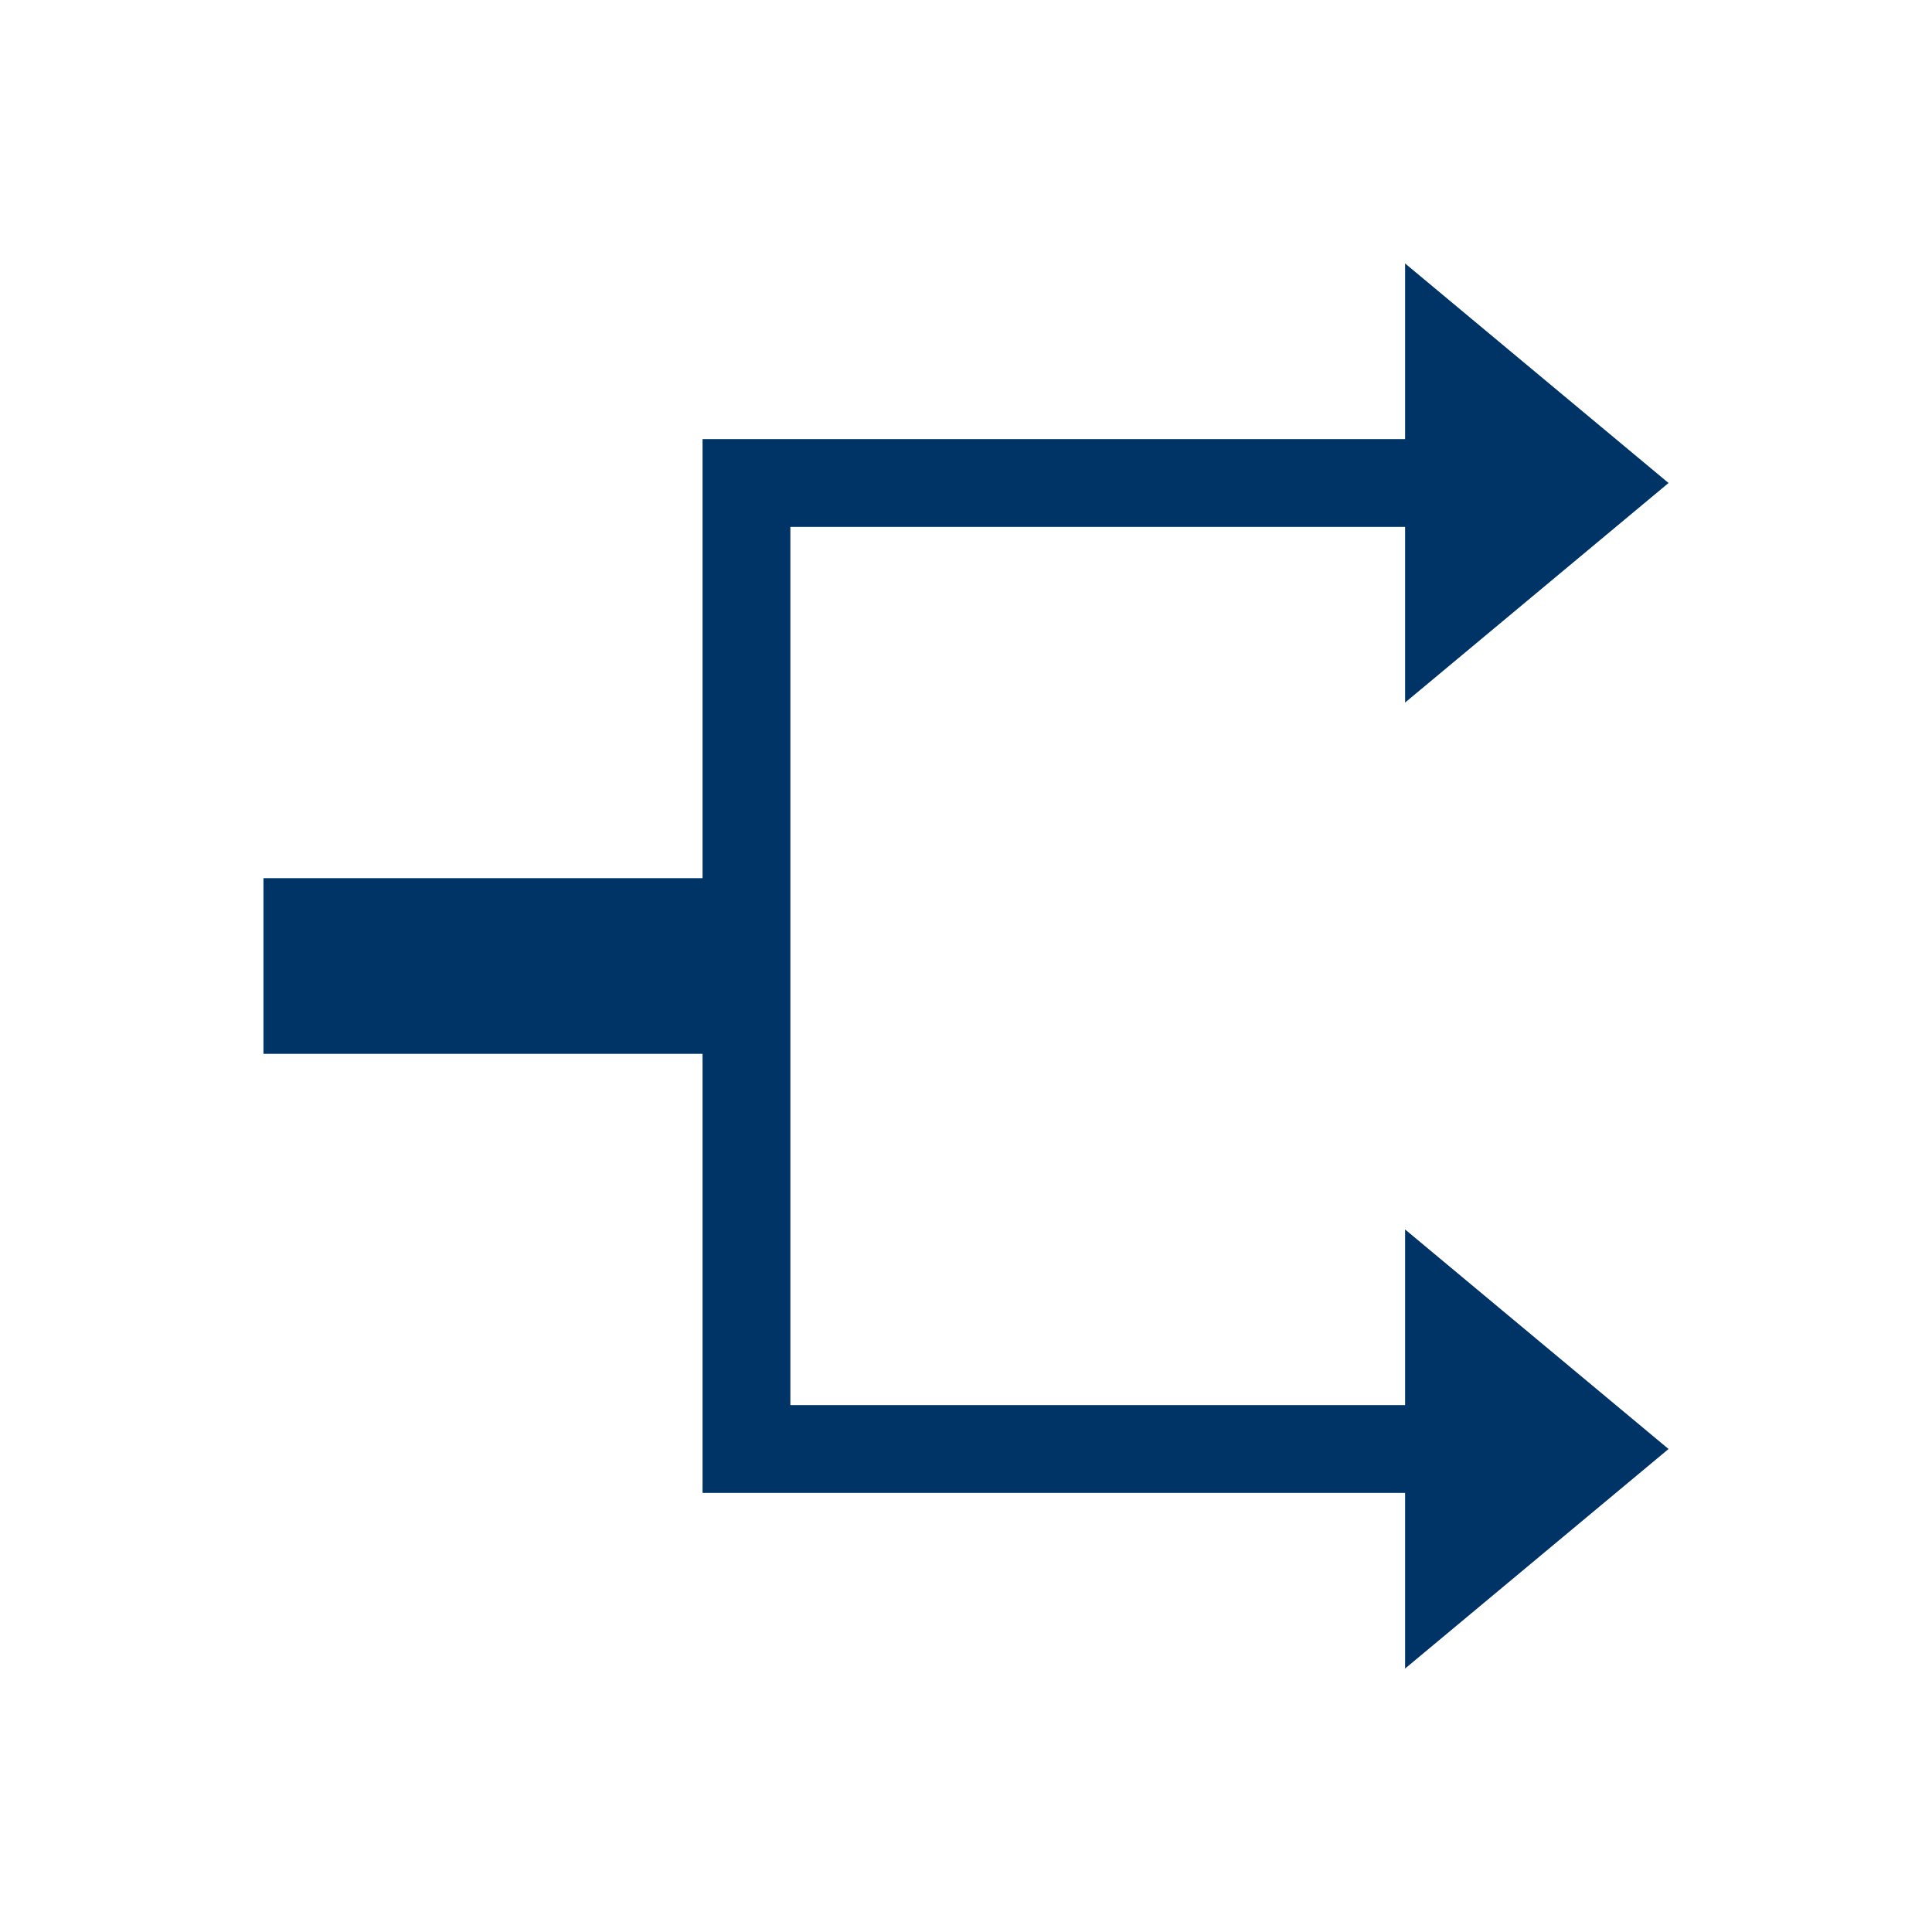
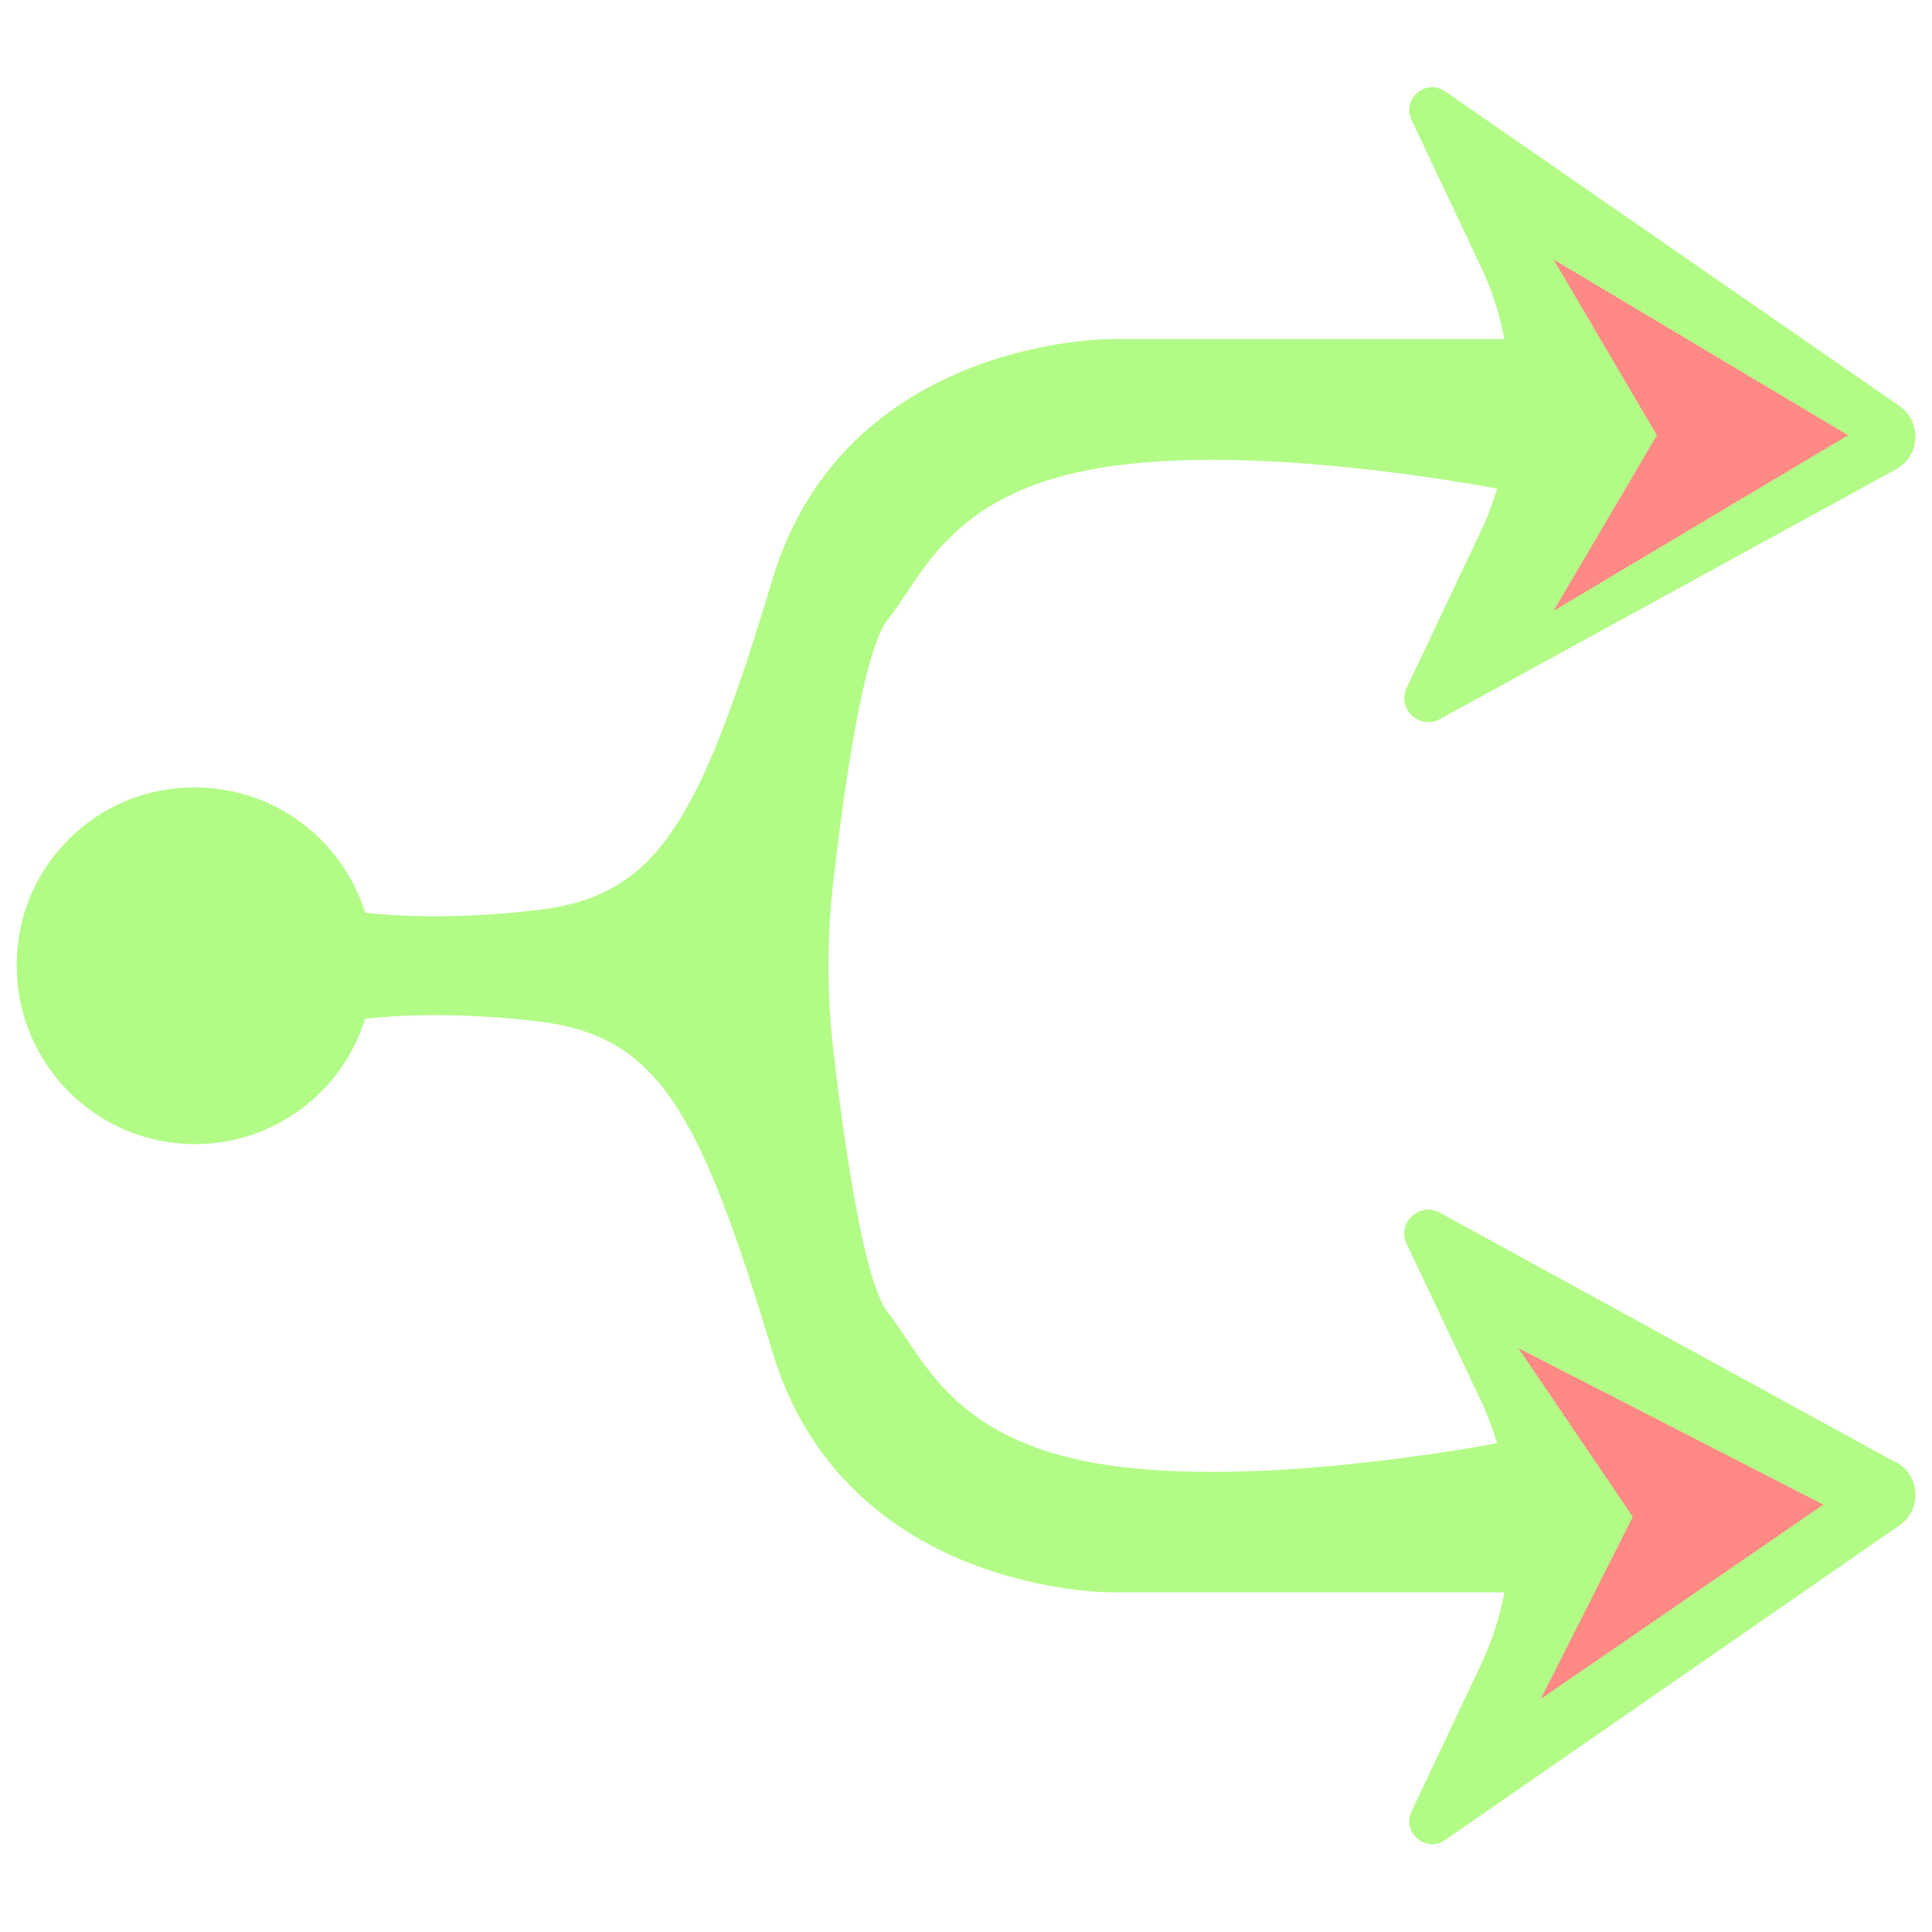
- <svg xmlns="http://www.w3.org/2000/svg" viewBox="0 0 22 22">
-   <defs id="defs3051">
-     <style type="text/css" id="current-color-scheme">
-       .ColorScheme-Text {
-         color:#003366;
+ <svg xmlns="http://www.w3.org/2000/svg" id="Layer_4" data-name="Layer 4" viewBox="0 0 100 100">
+   <defs>
+     <style>
+       .cls-1 {
+         fill: #b3fb87;
      }
-       </style>
+ 
+       .cls-2 {
+         fill: #ff8985;
+       }
+     </style>
  </defs>
-   <path style="fill:currentColor;fill-opacity:1;stroke:none" d="M 16 3 L 16 5 L 9 5 L 8 5 L 8 10 L 3 10 L 3 12 L 8 12 L 8 17 L 9 17 L 16 17 L 16 19 L 19 16.5 L 16 14 L 16 16 L 9 16 L 9 12 L 9 10 L 9 6 L 16 6 L 16 8 L 19 5.5 L 16 3 z " class="ColorScheme-Text" />
+   <path class="cls-1" d="M98.14,75.7l-23.61-12.93c-1.06-.58-2.24.53-1.72,1.62l3.86,8.15c.33.7.59,1.43.82,2.16-3.4.62-12.59,2.08-19.52,1.22-8.66-1.08-10.04-5.51-12.01-7.98-1.24-1.56-2.25-8.62-2.83-13.6-.33-2.89-.33-5.79,0-8.69.57-4.99,1.58-12.05,2.83-13.6,1.97-2.46,3.35-6.89,12.01-7.98,6.93-.87,16.12.6,19.52,1.22-.22.73-.48,1.46-.82,2.16l-3.86,8.15c-.51,1.09.66,2.2,1.72,1.62l23.61-12.93c1.26-.69,1.35-2.46.17-3.28l-23.51-16.28c-.99-.69-2.26.38-1.74,1.48l3.6,7.62c.57,1.2.96,2.45,1.21,3.72h-20.37s-13.75-.08-17.52,12.44c-3.77,12.52-5.93,16.37-12.12,17.11-4.32.51-7.44.31-8.96.14-1.34-4.3-5.73-7.25-10.64-6.31-3.55.68-6.45,3.52-7.19,7.07-1.24,5.96,3.28,11.22,9.02,11.22,4.14,0,7.65-2.73,8.81-6.49,1.52-.17,4.64-.37,8.96.14,6.18.74,8.35,4.58,12.12,17.11,3.77,12.52,17.52,12.44,17.52,12.44h20.37c-.25,1.27-.64,2.53-1.21,3.72l-3.6,7.62c-.52,1.09.75,2.17,1.74,1.48l23.51-16.28c1.18-.82,1.09-2.59-.17-3.28Z" />
+   <polygon class="cls-2" points="80.41 13.43 95.66 22.53 80.41 31.62 85.76 22.53 80.41 13.43" />
+   <polygon class="cls-2" points="79.75 87.94 94.38 77.88 78.59 69.78 84.51 78.51 79.75 87.94" />
</svg>
